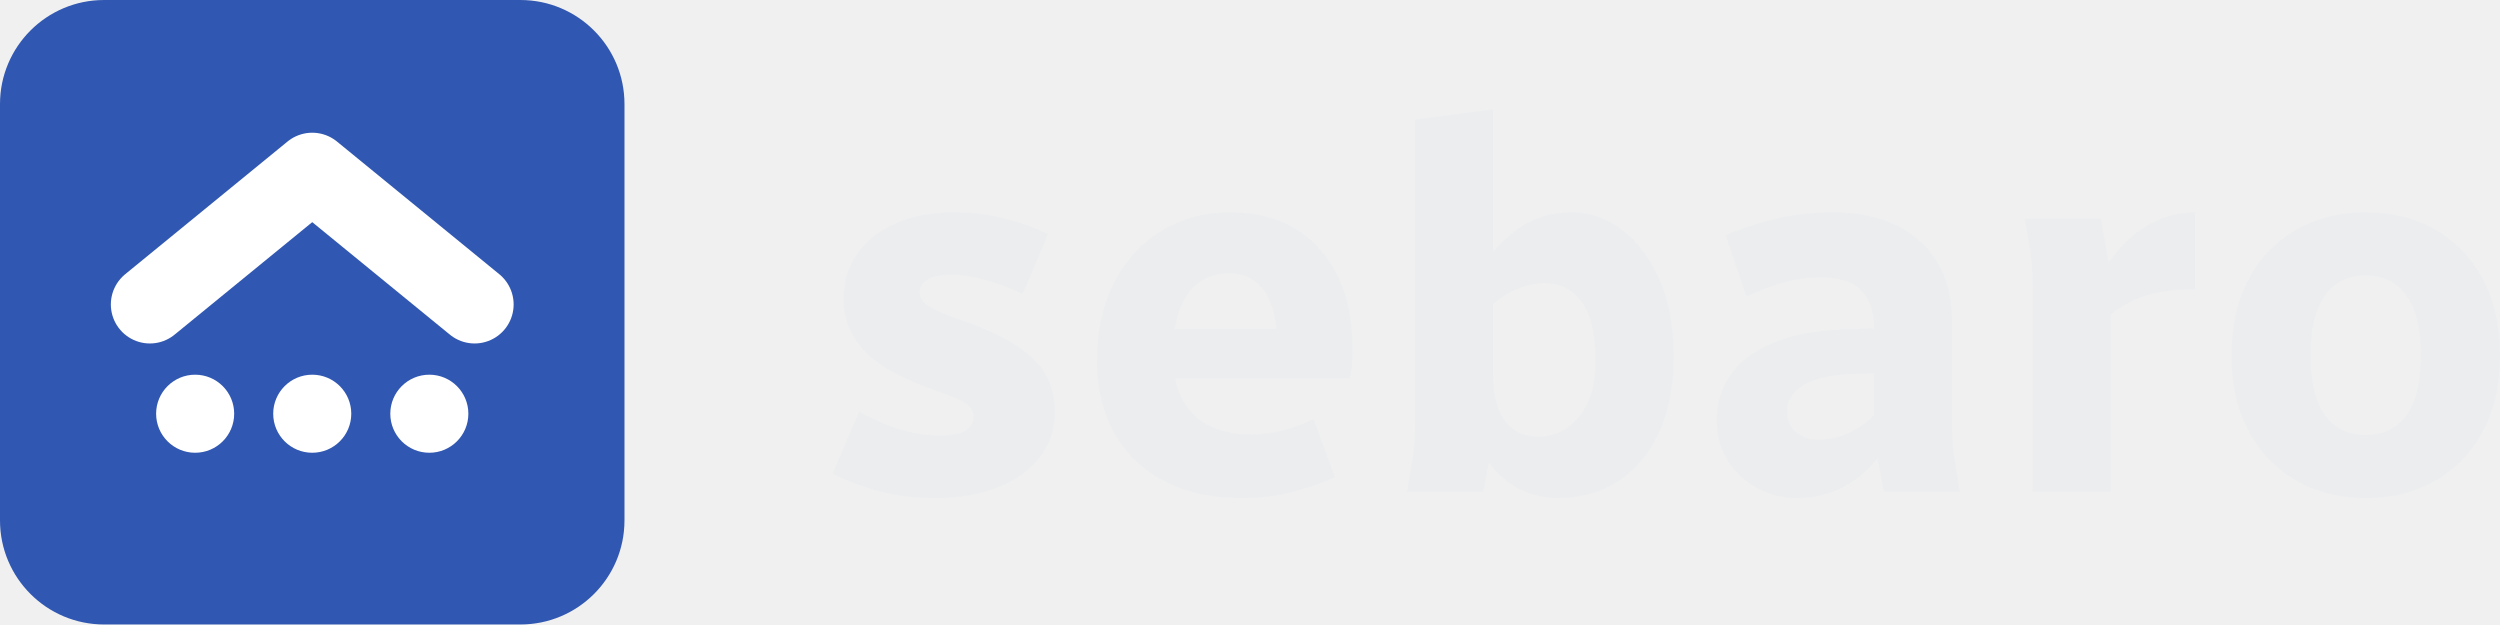
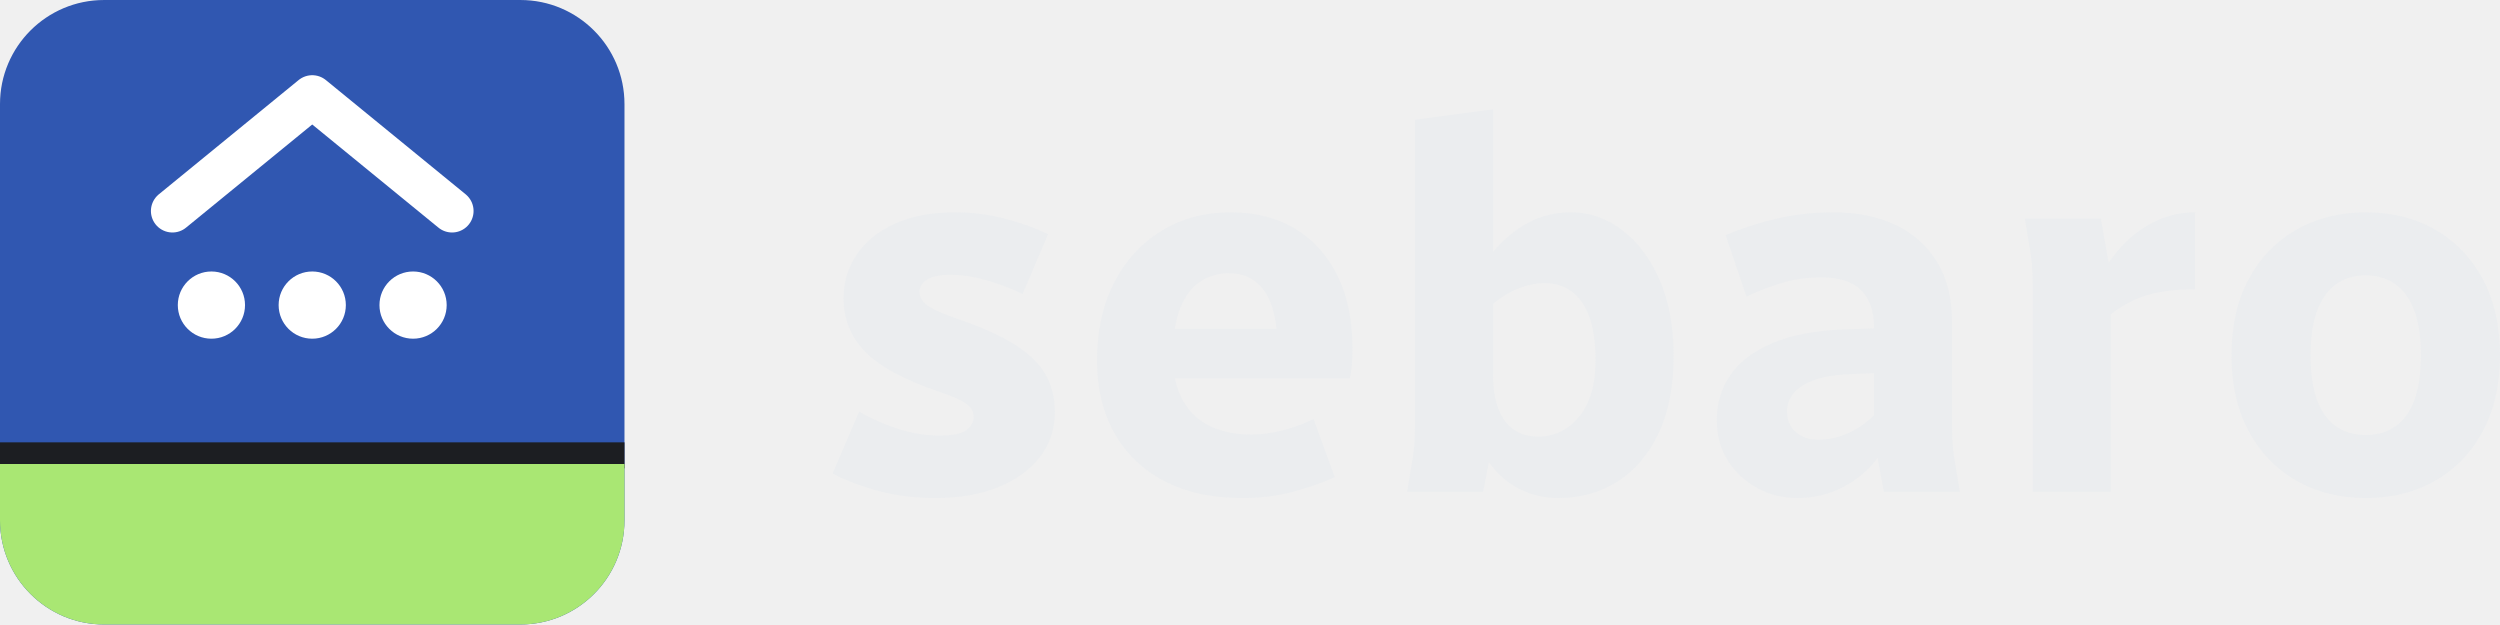
<svg xmlns="http://www.w3.org/2000/svg" viewBox="0 -945 4804 1200" width="160.13" height="40" role="img" aria-label="sebaro">
-   <rect x="0" y="-945" width="1200" height="1200" rx="200.04" fill="#3057B1" />
-   <g transform="translate(240 -705) scale(30)">
-     <path d="M1.6 11.5 L12 3 L22.4 11.5" fill="none" stroke="#FFFFFF" stroke-width="5" stroke-linecap="round" stroke-linejoin="round" />
-     <path d="M2 18.5 A2.5 2.5 0 1 1 7 18.5 A2.5 2.5 0 1 1 2 18.5 Z" fill="#FFFFFF" />
-     <path d="M9.5 18.5 A2.5 2.5 0 1 1 14.5 18.5 A2.5 2.5 0 1 1 9.5 18.5 Z" fill="#FFFFFF" />
-     <path d="M17 18.5 A2.5 2.5 0 1 1 22 18.5 A2.5 2.5 0 1 1 17 18.5 Z" fill="#FFFFFF" />
+   <g transform="translate(0 -945) scale(16.66667)">
+     <rect width="72" height="72" rx="12.002" fill="#3057B1" />
+     <rect y="51" width="72" height="3" fill="#1C1E22" />
+     <path d="M0 53.5H72V59.998A12.002 12.002 0 0 1 59.998 72H12.002A12.002 12.002 0 0 1 0 59.998Z" fill="#A9E773" />
+     <g transform="translate(17.4 6.5) scale(1.55)">
+       <path d="M1.6 11.5 L12 3 L22.4 11.5" fill="none" stroke="#FFFFFF" stroke-width="3.2" stroke-linecap="round" stroke-linejoin="round" />
+       <path d="M2 18.5 A2.5 2.5 0 1 1 7 18.5 A2.5 2.5 0 1 1 2 18.5 Z" fill="#FFFFFF" />
+       <path d="M9.5 18.5 A2.5 2.5 0 1 1 14.5 18.5 A2.5 2.5 0 1 1 9.5 18.5 Z" fill="#FFFFFF" />
+       <path d="M17 18.5 A2.5 2.5 0 1 1 22 18.5 A2.5 2.5 0 1 1 17 18.5 Z" fill="#FFFFFF" />
+     </g>
  </g>
  <g fill="#EBEDEF" transform="translate(1575 0)">
    <path data-char="s" d="M25 -35L76 -154Q108 -135 149 -121.5Q190 -108 230 -108Q268 -108 282 -118.5Q296 -129 296 -144Q296 -154 289.5 -162Q283 -170 268.5 -177Q254 -184 230 -192Q128 -227 87 -269.5Q46 -312 46 -372Q46 -418 71 -455.5Q96 -493 144 -515Q192 -537 260 -537Q309 -537 355.5 -525Q402 -513 439 -495L390 -380Q360 -395 322 -406Q284 -417 252 -417Q222 -417 207 -408Q192 -399 192 -384Q192 -374 198.5 -366Q205 -358 221 -350Q237 -342 266 -332Q333 -309 374 -283.5Q415 -258 433.5 -226.5Q452 -195 452 -153Q452 -104 423.5 -67Q395 -30 343.5 -9Q292 12 222 12Q164 12 113.5 -1.5Q63 -15 25 -35Z" />
    <path data-char="e" d="M533 -252Q533 -338 566 -402Q599 -466 657 -501.5Q715 -537 790 -537Q862 -537 914.5 -505Q967 -473 995.5 -414.5Q1024 -356 1024 -274Q1024 -257 1022.5 -242Q1021 -227 1019 -218L640 -218L640 -313L911 -313L880 -272Q880 -349 855.5 -384.5Q831 -420 787 -420Q756 -420 731.5 -404Q707 -388 693 -353Q679 -318 679 -262Q679 -209 698 -175.5Q717 -142 750.5 -126Q784 -110 829 -110Q859 -110 891.5 -118.5Q924 -127 949 -140L990 -28Q954 -12 909.5 0Q865 12 812 12Q724 12 661.5 -21Q599 -54 566 -113.5Q533 -173 533 -252Z" />
    <path data-char="b" d="M1129 0L1137 -49Q1141 -71 1142.5 -87.5Q1144 -104 1144 -125L1144 -715L1294 -735L1294 -461Q1323 -496 1360.5 -516.5Q1398 -537 1444 -537Q1497 -537 1542 -503Q1587 -469 1614 -407.5Q1641 -346 1641 -261Q1641 -173 1612 -112Q1583 -51 1533 -19.5Q1483 12 1420 12Q1379 12 1344.5 -5.5Q1310 -23 1286 -57L1275 0L1129 0ZM1294 -227Q1294 -186 1304.5 -159Q1315 -132 1334.5 -119Q1354 -106 1380 -106Q1428 -106 1459.5 -144.5Q1491 -183 1491 -253Q1491 -303 1479 -336Q1467 -369 1445 -385Q1423 -401 1394 -401Q1369 -401 1342.5 -390.5Q1316 -380 1294 -361L1294 -227Z" />
    <path data-char="a" d="M1724 -138Q1724 -187 1750.5 -225Q1777 -263 1831.5 -286Q1886 -309 1969 -312L2026 -314L2026 -318Q2026 -362 2001.5 -387Q1977 -412 1925 -412Q1883 -412 1846.5 -400.5Q1810 -389 1781 -375L1741 -493Q1779 -510 1833 -523.5Q1887 -537 1948 -537Q2016 -537 2067 -513Q2118 -489 2147 -442Q2176 -395 2176 -326L2176 -125Q2176 -104 2177.5 -87.5Q2179 -71 2183 -49L2191 0L2045 0L2033 -65Q2008 -31 1967.5 -9.5Q1927 12 1879 12Q1837 12 1802 -7Q1767 -26 1745.5 -59.5Q1724 -93 1724 -138ZM1859 -155Q1859 -129 1876 -114.5Q1893 -100 1919 -100Q1948 -100 1976 -112.5Q2004 -125 2026 -147L2026 -228L1979 -226Q1934 -224 1908 -213.5Q1882 -203 1870.5 -188Q1859 -173 1859 -155Z" />
    <path data-char="r" d="M2316 -525L2462 -525L2477 -440Q2508 -486 2551 -511.5Q2594 -537 2643 -537L2643 -389Q2590 -389 2553 -378.5Q2516 -368 2481 -341L2481 0L2331 0L2331 -400Q2331 -421 2329.5 -437.5Q2328 -454 2324 -476L2316 -525Z" />
    <path data-char="o" d="M2713 -262Q2713 -347 2746 -408.5Q2779 -470 2837.5 -503.5Q2896 -537 2971 -537Q3047 -537 3105 -503.5Q3163 -470 3196 -408.5Q3229 -347 3229 -262Q3229 -178 3196 -116.5Q3163 -55 3105 -21.5Q3047 12 2971 12Q2896 12 2837.5 -21.5Q2779 -55 2746 -116.5Q2713 -178 2713 -262ZM2865 -262Q2865 -209 2878 -175Q2891 -141 2915 -125Q2939 -109 2971 -109Q3003 -109 3027 -125Q3051 -141 3064 -175Q3077 -209 3077 -262Q3077 -315 3064 -349Q3051 -383 3027 -399.5Q3003 -416 2971 -416Q2939 -416 2915 -399.5Q2891 -383 2878 -349Q2865 -315 2865 -262Z" />
  </g>
</svg>
